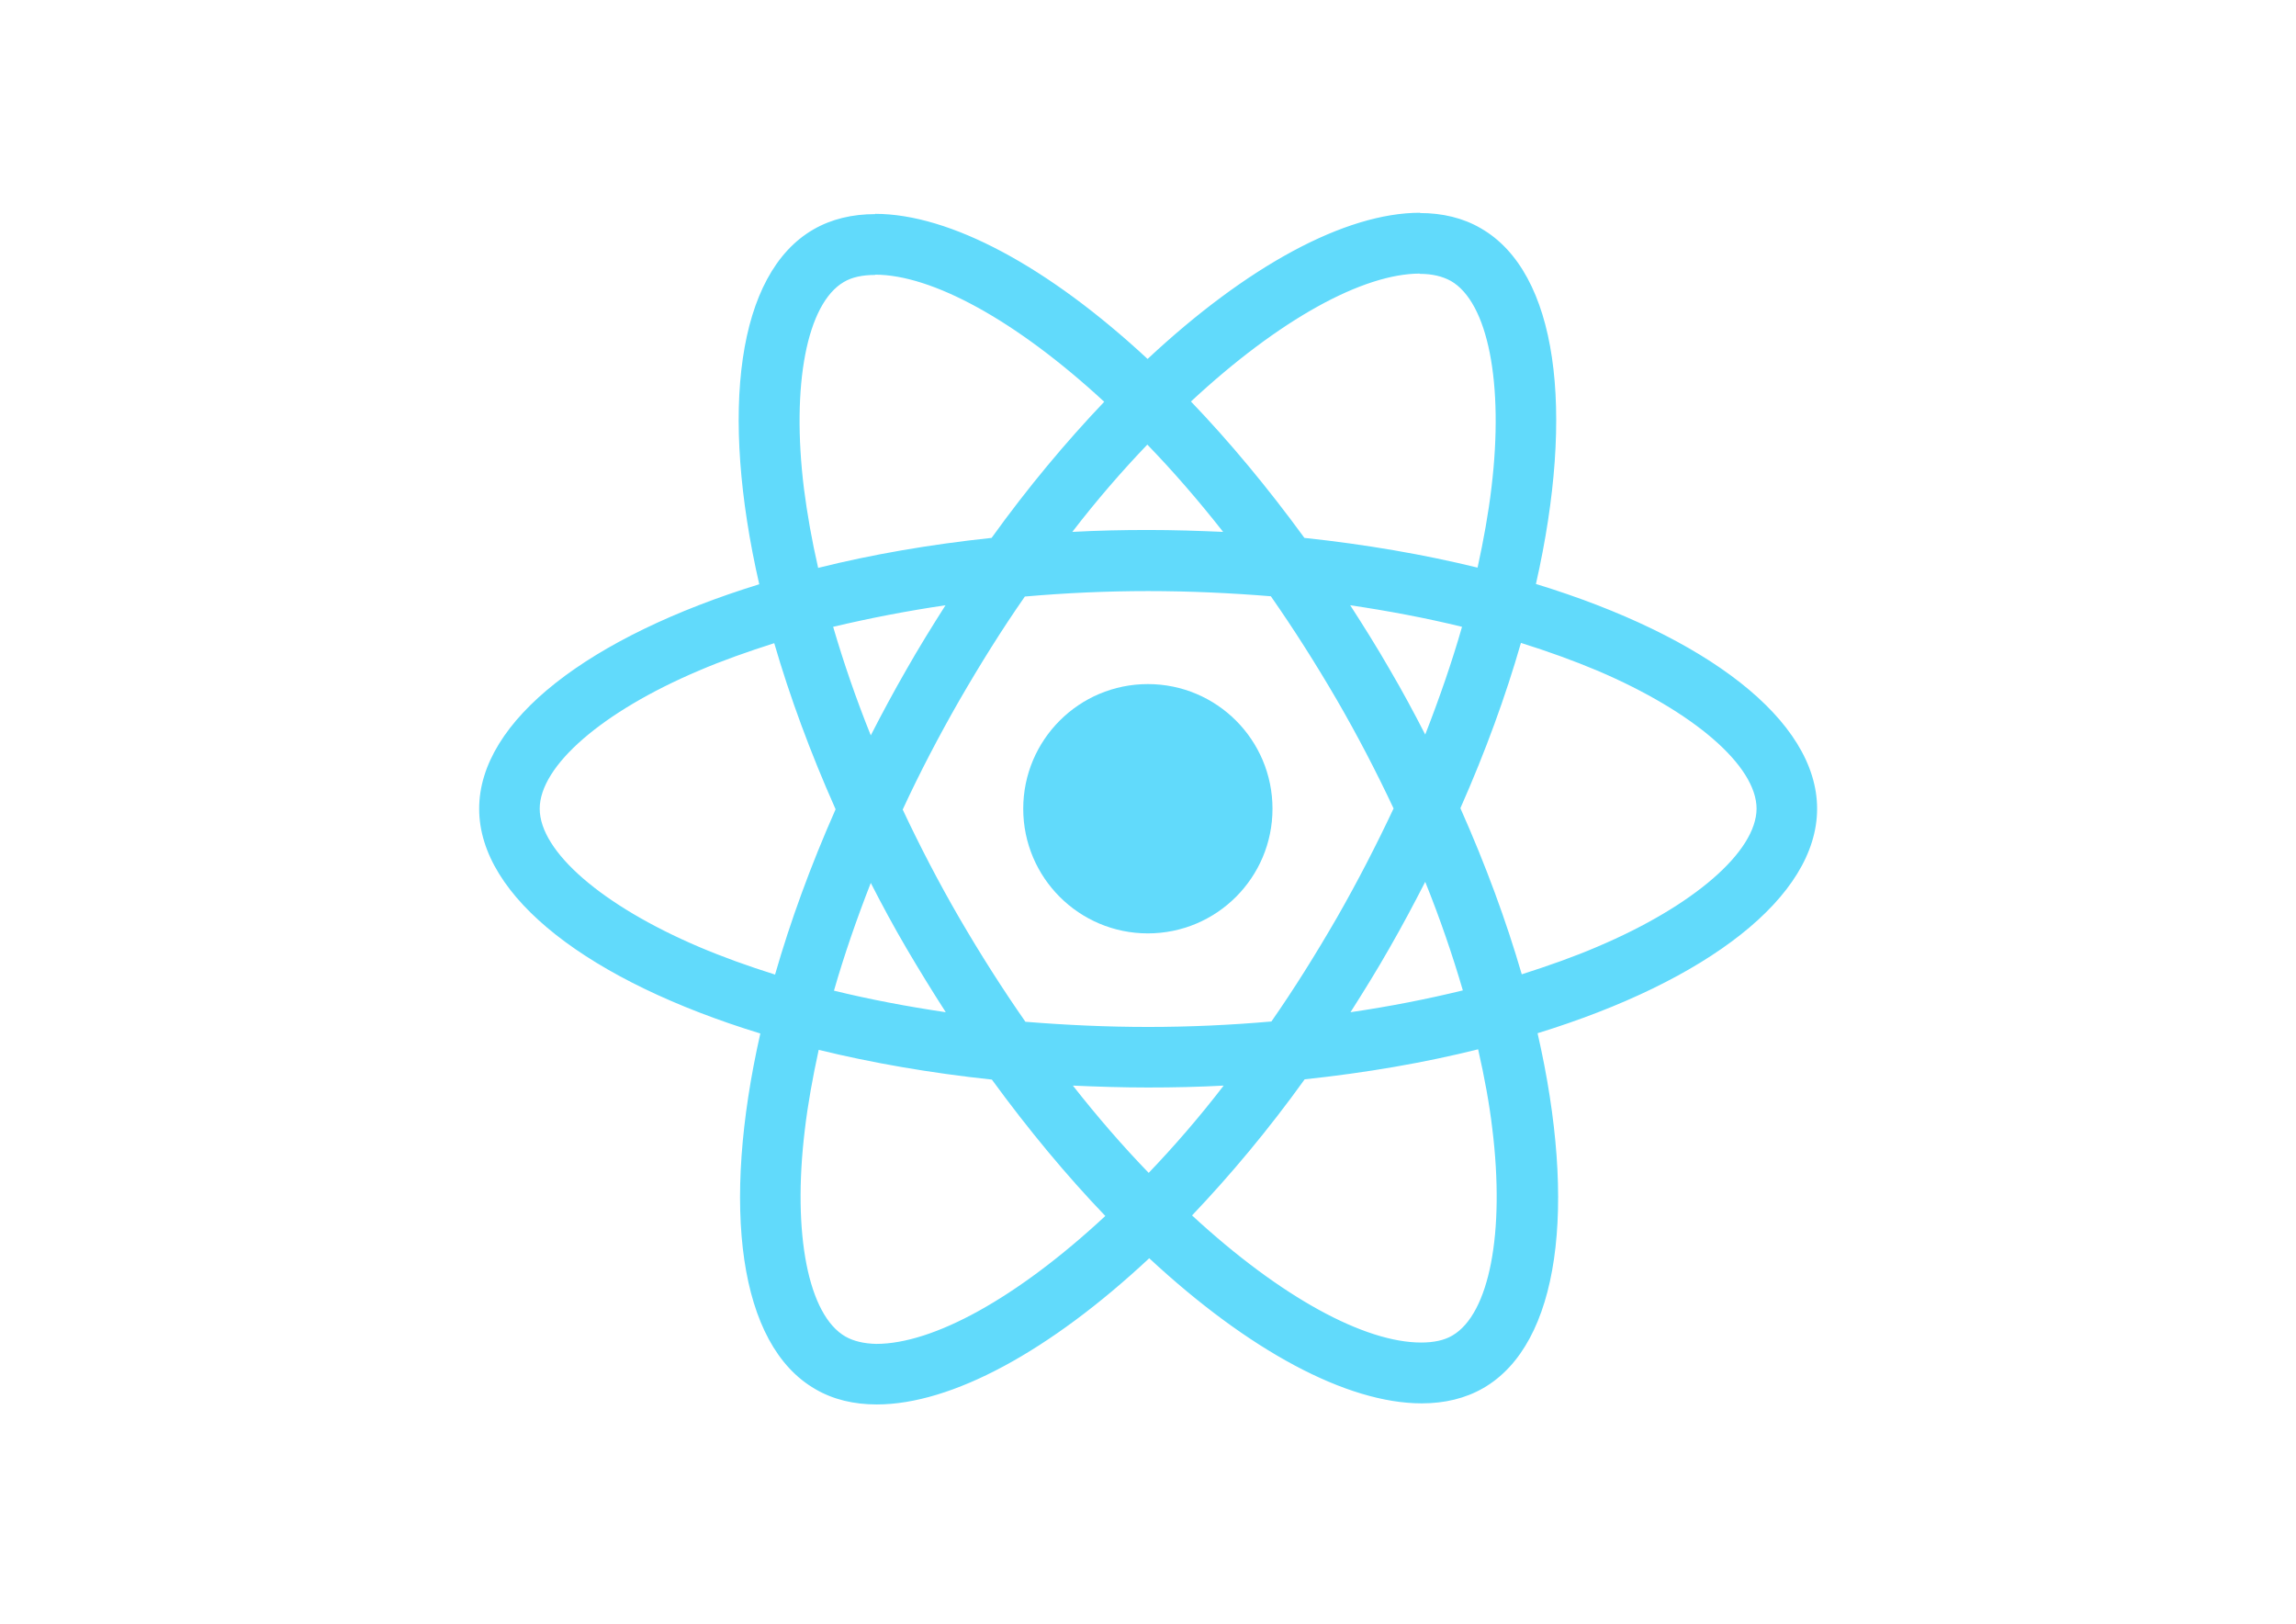
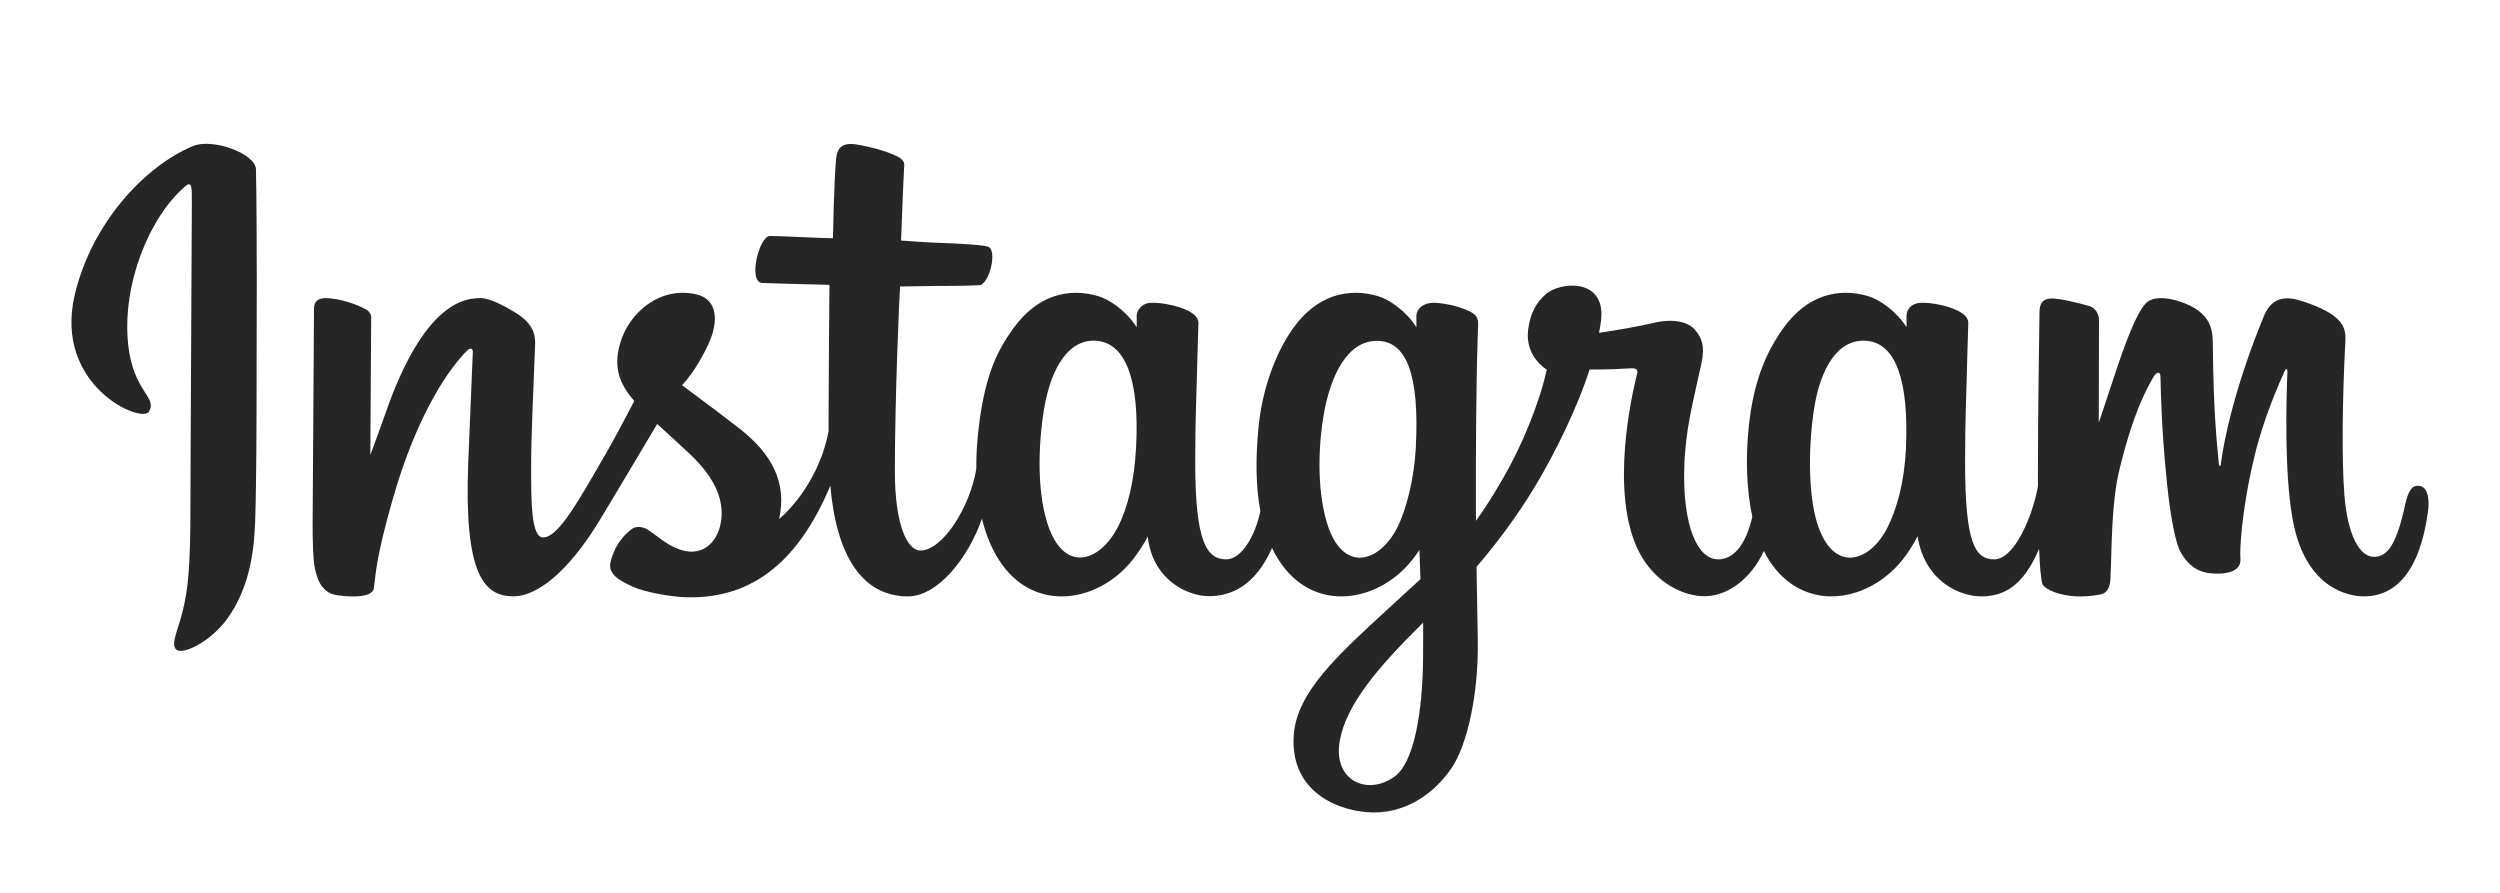
- <svg xmlns="http://www.w3.org/2000/svg" viewBox="0 0 841.9 595.3">
-   <g fill="#61DAFB">
-     <path d="M666.3 296.5c0-32.5-40.7-63.3-103.1-82.4 14.4-63.6 8-114.2-20.2-130.4-6.5-3.8-14.1-5.6-22.4-5.6v22.3c4.6 0 8.3.9 11.4 2.6 13.6 7.8 19.5 37.5 14.9 75.7-1.1 9.4-2.9 19.3-5.1 29.4-19.6-4.8-41-8.5-63.5-10.9-13.5-18.5-27.5-35.3-41.6-50 32.6-30.3 63.2-46.9 84-46.9V78c-27.5 0-63.5 19.6-99.9 53.6-36.4-33.8-72.4-53.2-99.9-53.2v22.3c20.7 0 51.4 16.5 84 46.6-14 14.7-28 31.4-41.3 49.9-22.6 2.4-44 6.1-63.6 11-2.3-10-4-19.7-5.2-29-4.7-38.2 1.1-67.9 14.6-75.8 3-1.8 6.9-2.6 11.5-2.6V78.5c-8.4 0-16 1.8-22.6 5.6-28.1 16.2-34.4 66.7-19.9 130.1-62.2 19.2-102.7 49.9-102.7 82.3 0 32.5 40.7 63.3 103.1 82.4-14.4 63.6-8 114.2 20.2 130.4 6.5 3.8 14.1 5.6 22.5 5.6 27.5 0 63.5-19.6 99.9-53.6 36.4 33.8 72.4 53.2 99.9 53.2 8.4 0 16-1.8 22.6-5.6 28.1-16.2 34.4-66.7 19.9-130.1 62-19.1 102.5-49.9 102.5-82.3zm-130.2-66.7c-3.7 12.9-8.3 26.2-13.5 39.5-4.1-8-8.4-16-13.1-24-4.6-8-9.5-15.8-14.4-23.4 14.2 2.1 27.9 4.7 41 7.9zm-45.8 106.5c-7.8 13.5-15.8 26.3-24.1 38.2-14.9 1.3-30 2-45.2 2-15.1 0-30.2-.7-45-1.9-8.3-11.9-16.4-24.6-24.2-38-7.6-13.1-14.5-26.4-20.8-39.8 6.2-13.4 13.2-26.8 20.7-39.9 7.8-13.5 15.8-26.3 24.1-38.2 14.9-1.3 30-2 45.2-2 15.1 0 30.2.7 45 1.9 8.3 11.9 16.4 24.6 24.2 38 7.6 13.1 14.5 26.4 20.8 39.8-6.3 13.4-13.2 26.8-20.7 39.9zm32.3-13c5.4 13.4 10 26.8 13.8 39.8-13.1 3.2-26.9 5.9-41.2 8 4.9-7.7 9.8-15.6 14.4-23.7 4.6-8 8.9-16.1 13-24.1zM421.2 430c-9.3-9.6-18.6-20.3-27.8-32 9 .4 18.2.7 27.5.7 9.4 0 18.7-.2 27.8-.7-9 11.7-18.3 22.4-27.5 32zm-74.4-58.9c-14.2-2.1-27.9-4.7-41-7.9 3.7-12.9 8.3-26.2 13.5-39.5 4.1 8 8.4 16 13.1 24 4.7 8 9.5 15.8 14.4 23.4zM420.7 163c9.3 9.6 18.6 20.3 27.8 32-9-.4-18.2-.7-27.5-.7-9.4 0-18.7.2-27.8.7 9-11.7 18.3-22.4 27.5-32zm-74 58.9c-4.9 7.7-9.8 15.6-14.4 23.7-4.6 8-8.9 16-13 24-5.4-13.4-10-26.8-13.8-39.8 13.1-3.1 26.9-5.8 41.2-7.9zm-90.5 125.2c-35.4-15.1-58.3-34.9-58.3-50.6 0-15.7 22.9-35.6 58.3-50.6 8.6-3.7 18-7 27.7-10.1 5.7 19.6 13.2 40 22.5 60.9-9.2 20.8-16.6 41.1-22.2 60.6-9.9-3.1-19.3-6.5-28-10.2zM310 490c-13.6-7.8-19.5-37.5-14.9-75.7 1.1-9.4 2.9-19.3 5.1-29.4 19.6 4.8 41 8.5 63.5 10.9 13.5 18.5 27.5 35.3 41.6 50-32.6 30.3-63.2 46.9-84 46.9-4.5-.1-8.3-1-11.3-2.7zm237.2-76.2c4.7 38.2-1.1 67.9-14.6 75.8-3 1.8-6.9 2.6-11.5 2.6-20.7 0-51.4-16.5-84-46.6 14-14.7 28-31.4 41.3-49.9 22.6-2.4 44-6.1 63.6-11 2.3 10.1 4.1 19.8 5.2 29.1zm38.5-66.7c-8.6 3.7-18 7-27.7 10.1-5.7-19.6-13.2-40-22.5-60.9 9.2-20.8 16.6-41.1 22.2-60.6 9.9 3.1 19.3 6.5 28.1 10.2 35.4 15.1 58.3 34.9 58.3 50.6-.1 15.7-23 35.6-58.4 50.6zM320.8 78.4z" />
-     <circle cx="420.9" cy="296.5" r="45.7" />
-     <path d="M520.5 78.1z" />
-   </g>
+ <svg xmlns="http://www.w3.org/2000/svg" width="840" height="300" version="1.1">
+   <path style="fill:#262626" d="m 64.76,49.108 c -16.21,6.785 -34.031,25.955 -39.659,50.017 -7.128,30.487 22.534,43.38 24.967,39.152 2.864,-4.967 -5.315,-6.647 -6.999,-22.465 -2.176,-20.431 7.322,-43.26 19.276,-53.276 2.222,-1.861 2.116,0.729 2.116,5.52 0,8.568 -0.473,85.48 -0.473,101.531 0,21.72 -0.897,28.578 -2.508,35.356 -1.633,6.868 -4.257,11.509 -2.268,13.296 2.222,2 11.709,-2.757 17.201,-10.422 6.586,-9.193 8.891,-20.233 9.305,-32.223 0.5,-14.453 0.479,-37.387 0.5,-50.469 0.02,-11.998 0.202,-47.13 -0.21,-68.25 -0.101,-5.18 -14.468,-10.615 -21.248,-7.774 M 640.387,150.755 c -0.523,11.292 -3.022,20.117 -6.124,26.343 -6.005,12.052 -18.467,15.794 -23.758,-1.531 -2.883,-9.444 -3.018,-25.216 -0.945,-38.395 2.11,-13.425 8.002,-23.565 17.759,-22.65 9.623,0.904 14.128,13.304 13.068,36.233 z m -162.235,70.056 c -0.131,18.762 -3.083,35.212 -9.415,39.99 -8.981,6.775 -21.052,1.693 -18.552,-11.998 2.212,-12.115 12.671,-24.487 27.993,-39.604 0,0 0.032,3.447 -0.025,11.613 z m -2.453,-70.165 c -0.549,10.284 -3.215,20.616 -6.124,26.454 -6.004,12.052 -18.556,15.82 -23.758,-1.531 -3.557,-11.855 -2.705,-27.198 -0.945,-36.865 2.284,-12.543 7.819,-24.179 17.759,-24.179 9.665,0 14.431,10.603 13.068,36.122 z m -93.983,-0.157 c -0.589,10.892 -2.714,19.997 -6.124,26.611 -6.17,11.969 -18.375,15.765 -23.758,-1.531 -3.881,-12.472 -2.559,-29.477 -0.945,-38.663 2.396,-13.632 8.394,-23.297 17.759,-22.381 9.62,0.94 14.296,13.303 13.068,35.965 z m 430.704,12.723 c -2.352,0 -3.425,2.424 -4.312,6.504 -3.079,14.187 -6.316,17.39 -10.49,17.39 -4.663,0 -8.853,-7.025 -9.93,-21.087 -0.847,-11.057 -0.711,-31.414 0.372,-51.663 0.221,-4.16 -0.926,-8.277 -12.086,-12.331 -4.802,-1.744 -11.782,-4.311 -15.257,4.078 -9.819,23.701 -13.661,42.517 -14.565,50.161 -0.047,0.396 -0.532,0.476 -0.617,-0.448 -0.576,-6.122 -1.864,-17.247 -2.024,-40.622 -0.031,-4.561 -0.997,-8.442 -6.031,-11.62 -3.266,-2.062 -13.184,-5.709 -16.756,-1.37 -3.094,3.549 -6.677,13.099 -10.401,24.419 -3.026,9.201 -5.134,15.425 -5.134,15.425 0,0 0.04,-24.826 0.076,-34.243 0.016,-3.553 -2.421,-4.736 -3.155,-4.951 -3.307,-0.96 -9.823,-2.563 -12.59,-2.563 -3.413,0 -4.248,1.908 -4.248,4.687 0,0.364 -0.539,32.686 -0.539,55.287 0,0.982 0,2.053 0.01,3.191 -1.888,10.388 -8.009,24.489 -14.666,24.489 -6.665,0 -9.81,-5.895 -9.81,-32.839 0,-15.718 0.472,-22.553 0.704,-33.921 0.135,-6.548 0.395,-11.576 0.38,-12.718 -0.049,-3.499 -6.1,-5.263 -8.916,-5.915 -2.829,-0.657 -5.287,-0.912 -7.207,-0.803 -2.717,0.153 -4.639,1.936 -4.639,4.387 0,1.314 0.015,3.814 0.015,3.814 -3.499,-5.499 -9.127,-9.326 -12.872,-10.435 -10.086,-2.995 -20.611,-0.341 -28.549,10.767 -6.309,8.826 -10.113,18.823 -11.61,33.186 -1.094,10.5 -0.737,21.148 1.208,30.153 -2.35,10.161 -6.713,14.324 -11.491,14.324 -6.936,0 -11.964,-11.321 -11.38,-30.901 0.385,-12.878 2.962,-21.916 5.779,-34.991 1.201,-5.574 0.225,-8.492 -2.222,-11.289 -2.245,-2.565 -7.028,-3.875 -13.904,-2.264 -4.898,1.149 -11.9,2.385 -18.307,3.334 0,0 0.387,-1.542 0.704,-4.262 1.666,-14.261 -13.831,-13.104 -18.775,-8.549 -2.951,2.719 -4.96,5.927 -5.723,11.694 -1.209,9.152 6.255,13.468 6.255,13.468 -2.449,11.21 -8.452,25.854 -14.649,36.441 -3.319,5.672 -5.859,9.876 -9.137,14.344 -0.012,-1.664 -0.021,-3.327 -0.027,-4.983 -0.075,-23.568 0.239,-42.116 0.377,-48.801 0.135,-6.548 0.397,-11.443 0.383,-12.584 -0.037,-2.559 -1.532,-3.526 -4.64,-4.75 -2.749,-1.082 -5.999,-1.832 -9.37,-2.093 -4.255,-0.332 -6.819,1.925 -6.752,4.594 0.013,0.504 0.013,3.598 0.013,3.598 -3.499,-5.499 -9.128,-9.326 -12.872,-10.435 -10.086,-2.994 -20.611,-0.34 -28.549,10.767 -6.308,8.826 -10.439,21.212 -11.61,33.076 -1.09,11.058 -0.889,20.455 0.597,28.371 -1.604,7.927 -6.215,16.216 -11.428,16.216 -6.665,0 -10.458,-5.895 -10.458,-32.839 0,-15.718 0.472,-22.553 0.704,-33.92 0.135,-6.548 0.395,-11.578 0.38,-12.717 -0.049,-3.499 -6.1,-5.263 -8.916,-5.916 -2.946,-0.681 -5.49,-0.932 -7.443,-0.788 -2.577,0.192 -4.388,2.5 -4.388,4.221 l 0,3.966 c -3.499,-5.499 -9.127,-9.326 -12.872,-10.435 -10.086,-2.994 -20.552,-0.297 -28.549,10.767 -5.215,7.215 -9.437,15.213 -11.61,32.919 -0.628,5.117 -0.905,9.908 -0.869,14.387 -2.08,12.718 -11.264,27.376 -18.778,27.376 -4.396,0 -8.584,-8.527 -8.584,-26.701 0,-24.209 1.498,-58.677 1.752,-61.999 0,0 9.493,-0.161 11.331,-0.183 4.735,-0.052 9.024,0.06 15.33,-0.263 3.163,-0.161 6.211,-11.514 2.946,-12.919 -1.48,-0.636 -11.938,-1.193 -16.084,-1.281 -3.486,-0.079 -13.191,-0.797 -13.191,-0.797 0,0 0.871,-22.878 1.073,-25.295 0.172,-2.014 -2.434,-3.051 -3.929,-3.681 -3.634,-1.537 -6.885,-2.273 -10.739,-3.067 -5.324,-1.098 -7.74,-0.024 -8.212,4.47 -0.711,6.82 -1.079,26.796 -1.079,26.796 -3.907,0 -17.254,-0.764 -21.163,-0.764 -3.631,0 -7.551,15.617 -2.53,15.809 5.776,0.224 15.842,0.417 22.516,0.619 0,0 -0.297,35.036 -0.297,45.852 0,1.151 0.01,2.259 0.012,3.334 -3.673,19.143 -16.609,29.484 -16.609,29.484 2.778,-12.664 -2.897,-22.174 -13.119,-30.225 -3.766,-2.967 -11.201,-8.583 -19.519,-14.737 0,0 4.818,-4.748 9.09,-14.301 3.027,-6.767 3.158,-14.511 -4.272,-16.218 -12.278,-2.823 -22.401,6.193 -25.421,15.82 -2.34,7.457 -1.092,12.991 3.491,18.739 0.335,0.42 0.697,0.849 1.072,1.281 -2.772,5.342 -6.579,12.534 -9.803,18.111 -8.95,15.485 -15.712,27.733 -20.821,27.733 -4.085,0 -4.03,-12.435 -4.03,-24.078 0,-10.037 0.741,-25.127 1.333,-40.751 0.196,-5.167 -2.388,-8.111 -6.719,-10.777 -2.631,-1.62 -8.248,-4.804 -11.501,-4.804 -4.869,0 -18.915,0.662 -32.187,39.054 -1.673,4.839 -4.958,13.656 -4.958,13.656 l 0.283,-46.167 c 0,-1.082 -0.577,-2.129 -1.897,-2.845 -2.236,-1.214 -8.21,-3.698 -13.521,-3.698 -2.531,0 -3.794,1.177 -3.794,3.523 l -0.463,72.229 c 0,5.488 0.143,11.89 0.686,14.691 0.541,2.804 1.416,5.085 2.501,6.441 1.083,1.354 2.336,2.388 4.402,2.814 1.923,0.396 12.45,1.748 12.998,-2.276 0.656,-4.822 0.681,-10.037 6.209,-29.486 8.606,-30.281 19.827,-45.055 25.102,-50.302 0.922,-0.917 1.975,-0.972 1.925,0.529 -0.225,6.639 -1.017,23.228 -1.55,37.321 -1.429,37.715 5.432,44.706 15.237,44.706 7.501,0 18.075,-7.453 29.41,-26.32 7.067,-11.758 13.928,-23.286 18.858,-31.595 3.435,3.18 7.291,6.603 11.143,10.26 8.953,8.497 11.892,16.572 9.942,24.231 -1.492,5.856 -7.109,11.89 -17.107,6.025 -2.914,-1.711 -4.158,-3.033 -7.088,-4.963 -1.574,-1.036 -3.978,-1.346 -5.419,-0.261 -3.743,2.822 -5.884,6.412 -7.107,10.857 -1.189,4.325 3.142,6.611 7.632,8.61 3.866,1.721 12.175,3.28 17.474,3.458 20.647,0.691 37.186,-9.969 48.7,-37.465 2.061,23.746 10.833,37.184 26.072,37.184 10.189,0 20.404,-13.17 24.871,-26.126 1.282,5.281 3.181,9.874 5.632,13.757 11.743,18.606 34.524,14.601 45.967,-1.198 3.538,-4.882 4.077,-6.636 4.077,-6.636 1.669,14.918 13.683,20.131 20.561,20.131 7.704,0 15.658,-3.642 21.233,-16.193 0.653,1.362 1.366,2.663 2.145,3.896 11.743,18.606 34.524,14.601 45.967,-1.198 0.54,-0.741 1.008,-1.413 1.417,-2.017 l 0.336,9.799 c 0,0 -6.528,5.989 -10.535,9.662 -17.637,16.181 -31.047,28.457 -32.034,42.753 -1.266,18.229 13.517,25.003 24.702,25.891 11.878,0.943 22.049,-5.619 28.301,-14.801 5.499,-8.082 9.098,-25.478 8.834,-42.658 -0.105,-6.88 -0.279,-15.628 -0.415,-25.005 6.199,-7.199 13.183,-16.297 19.614,-26.947 7.008,-11.606 14.518,-27.192 18.364,-39.322 0,0 6.526,0.056 13.489,-0.4 2.228,-0.145 2.868,0.309 2.456,1.942 -0.497,1.973 -8.798,33.991 -1.222,55.32 5.186,14.601 16.875,19.299 23.806,19.299 8.113,0 15.874,-6.127 20.033,-15.225 0.501,1.014 1.025,1.996 1.597,2.902 11.743,18.606 34.444,14.577 45.967,-1.198 2.601,-3.559 4.077,-6.636 4.077,-6.636 2.473,15.44 14.48,20.209 21.357,20.209 7.164,0 13.963,-2.937 19.479,-15.989 0.231,5.747 0.593,10.446 1.166,11.927 0.349,0.906 2.385,2.043 3.866,2.593 6.553,2.43 13.238,1.281 15.71,0.781 1.713,-0.347 3.049,-1.721 3.231,-5.27 0.48,-9.318 0.185,-24.974 3.01,-36.609 4.742,-19.527 9.165,-27.101 11.263,-30.851 1.174,-2.101 2.499,-2.448 2.547,-0.224 0.099,4.499 0.323,17.711 2.16,35.463 1.349,13.055 3.151,20.772 4.536,23.214 3.953,6.984 8.834,7.315 12.81,7.315 2.529,0 7.817,-0.699 7.344,-5.143 -0.231,-2.166 0.173,-15.554 4.848,-34.792 3.053,-12.563 8.142,-23.914 9.978,-28.064 0.677,-1.53 0.992,-0.324 0.981,-0.089 -0.387,8.652 -1.254,36.95 2.27,52.427 4.778,20.967 18.599,23.313 23.416,23.313 10.282,0 18.691,-7.821 21.524,-28.401 0.682,-4.953 -0.328,-8.777 -3.355,-8.777" />
</svg>
